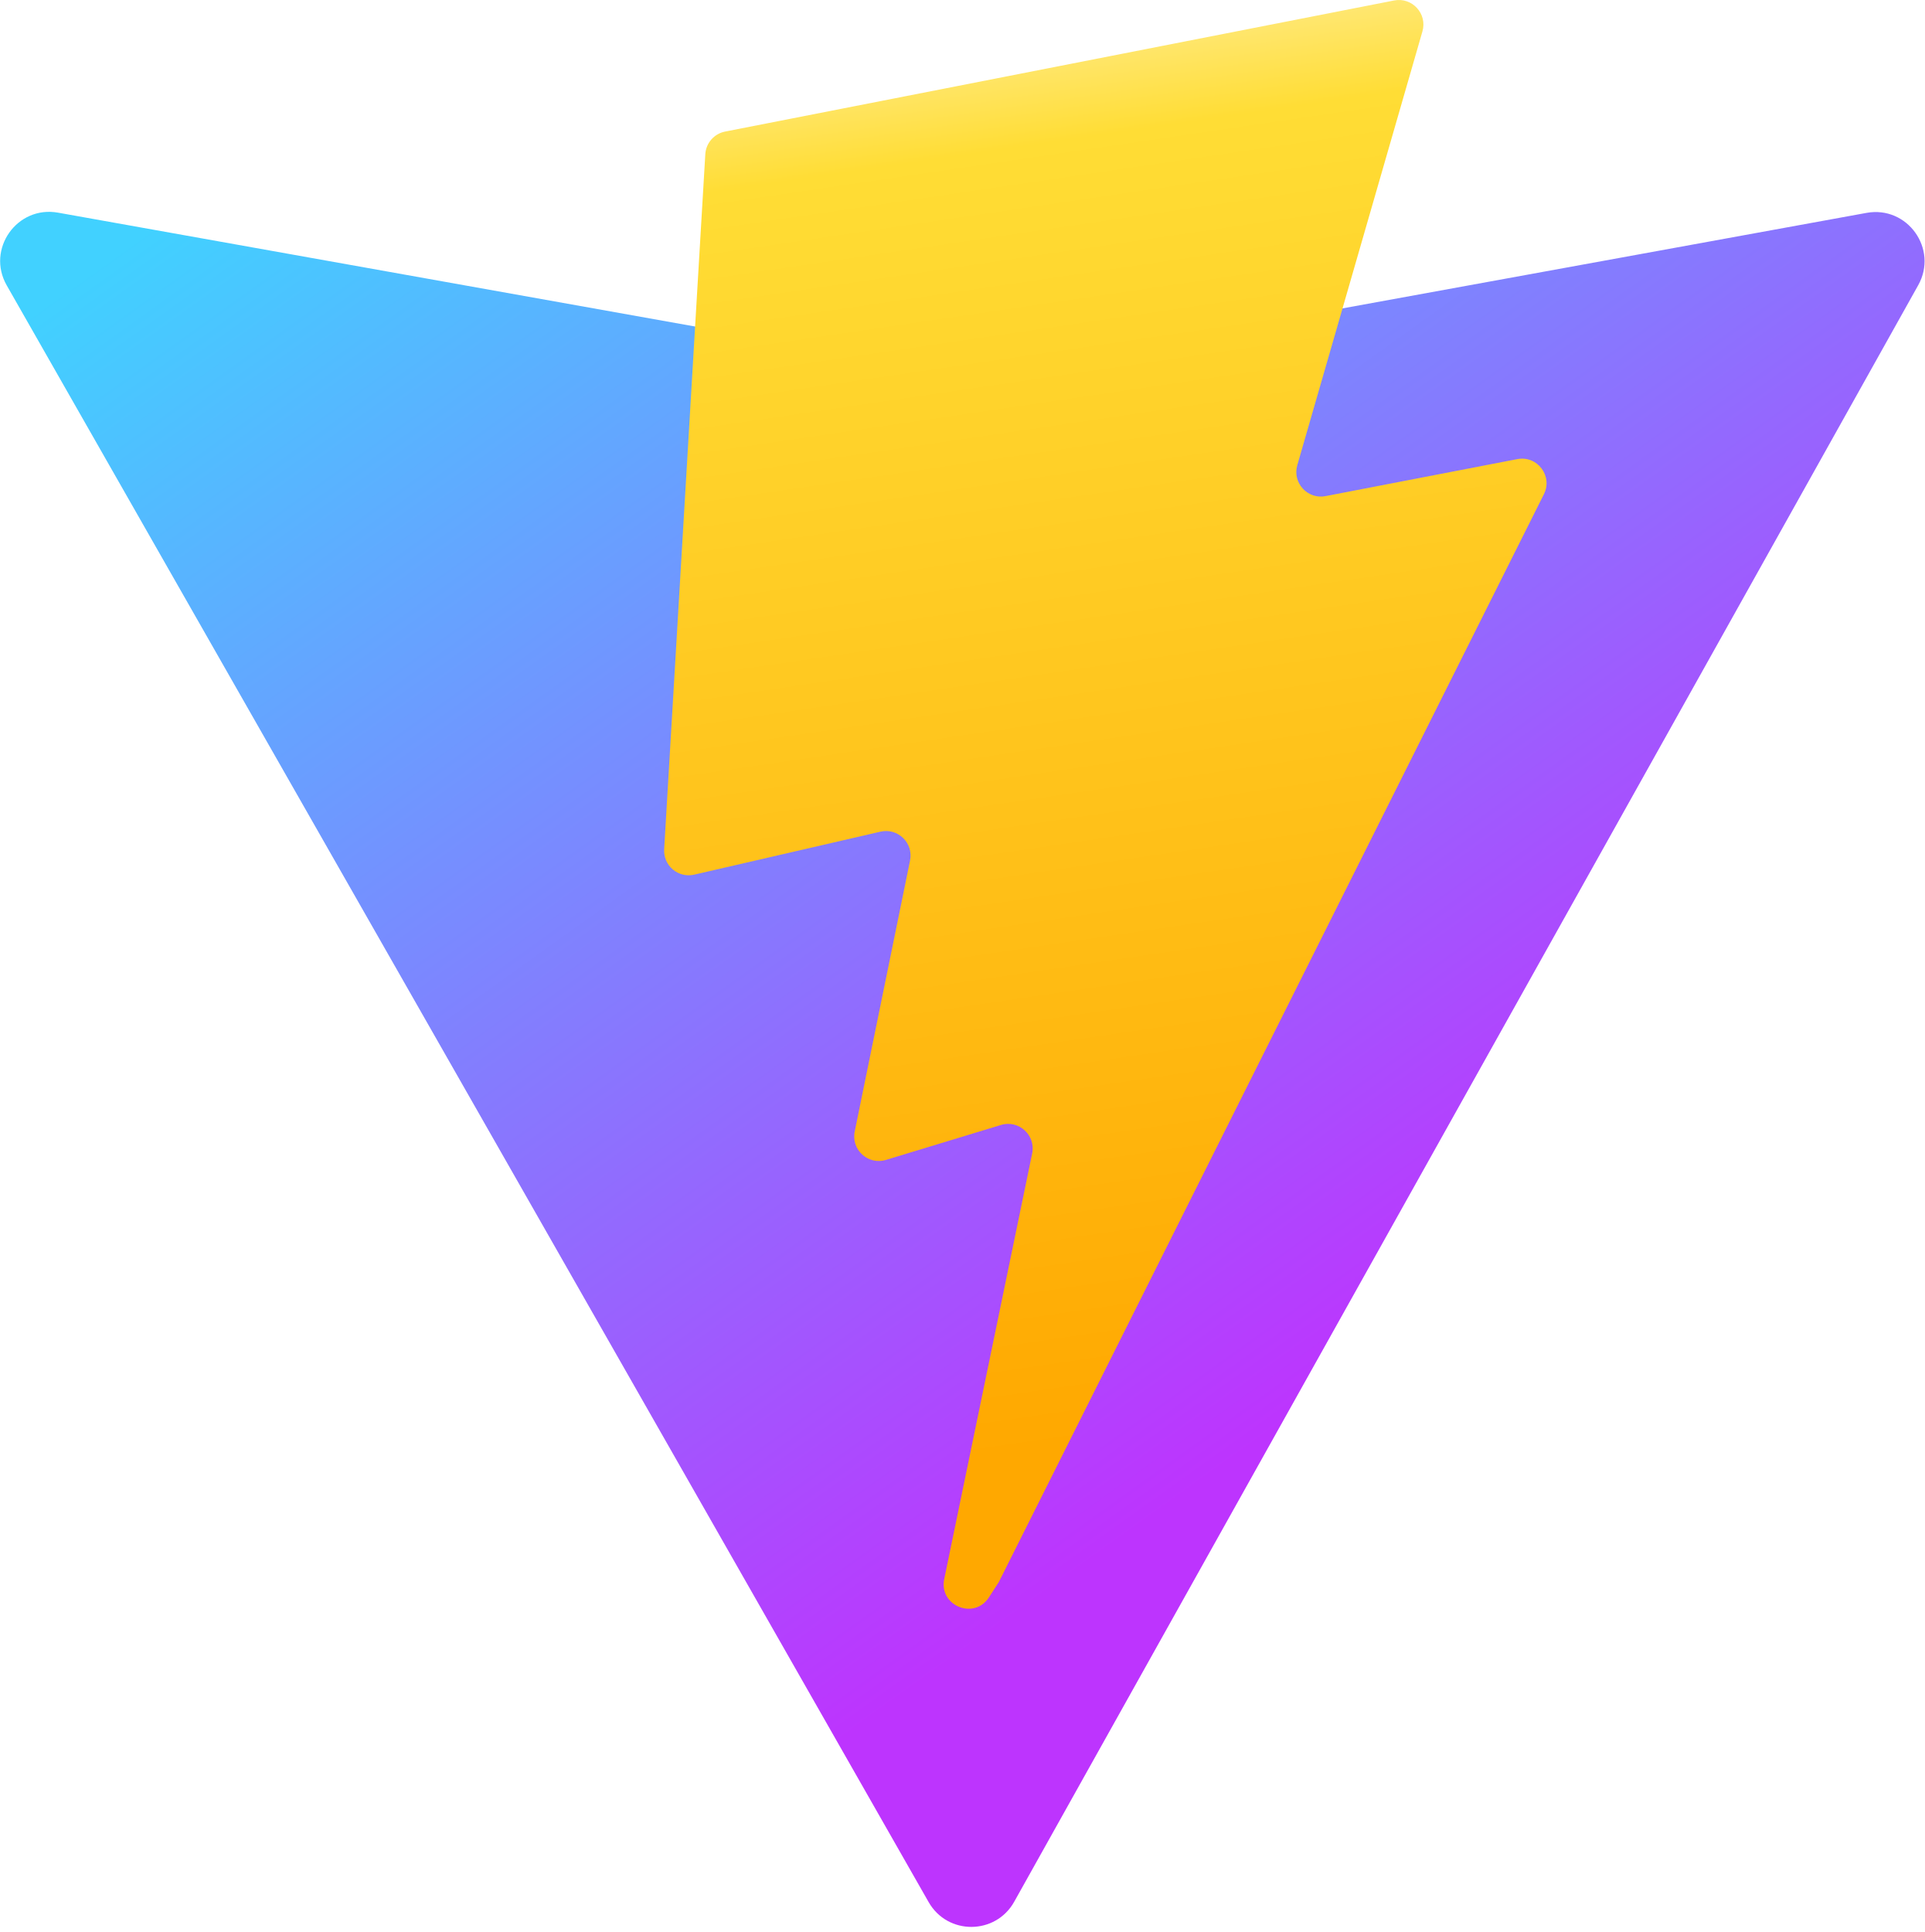
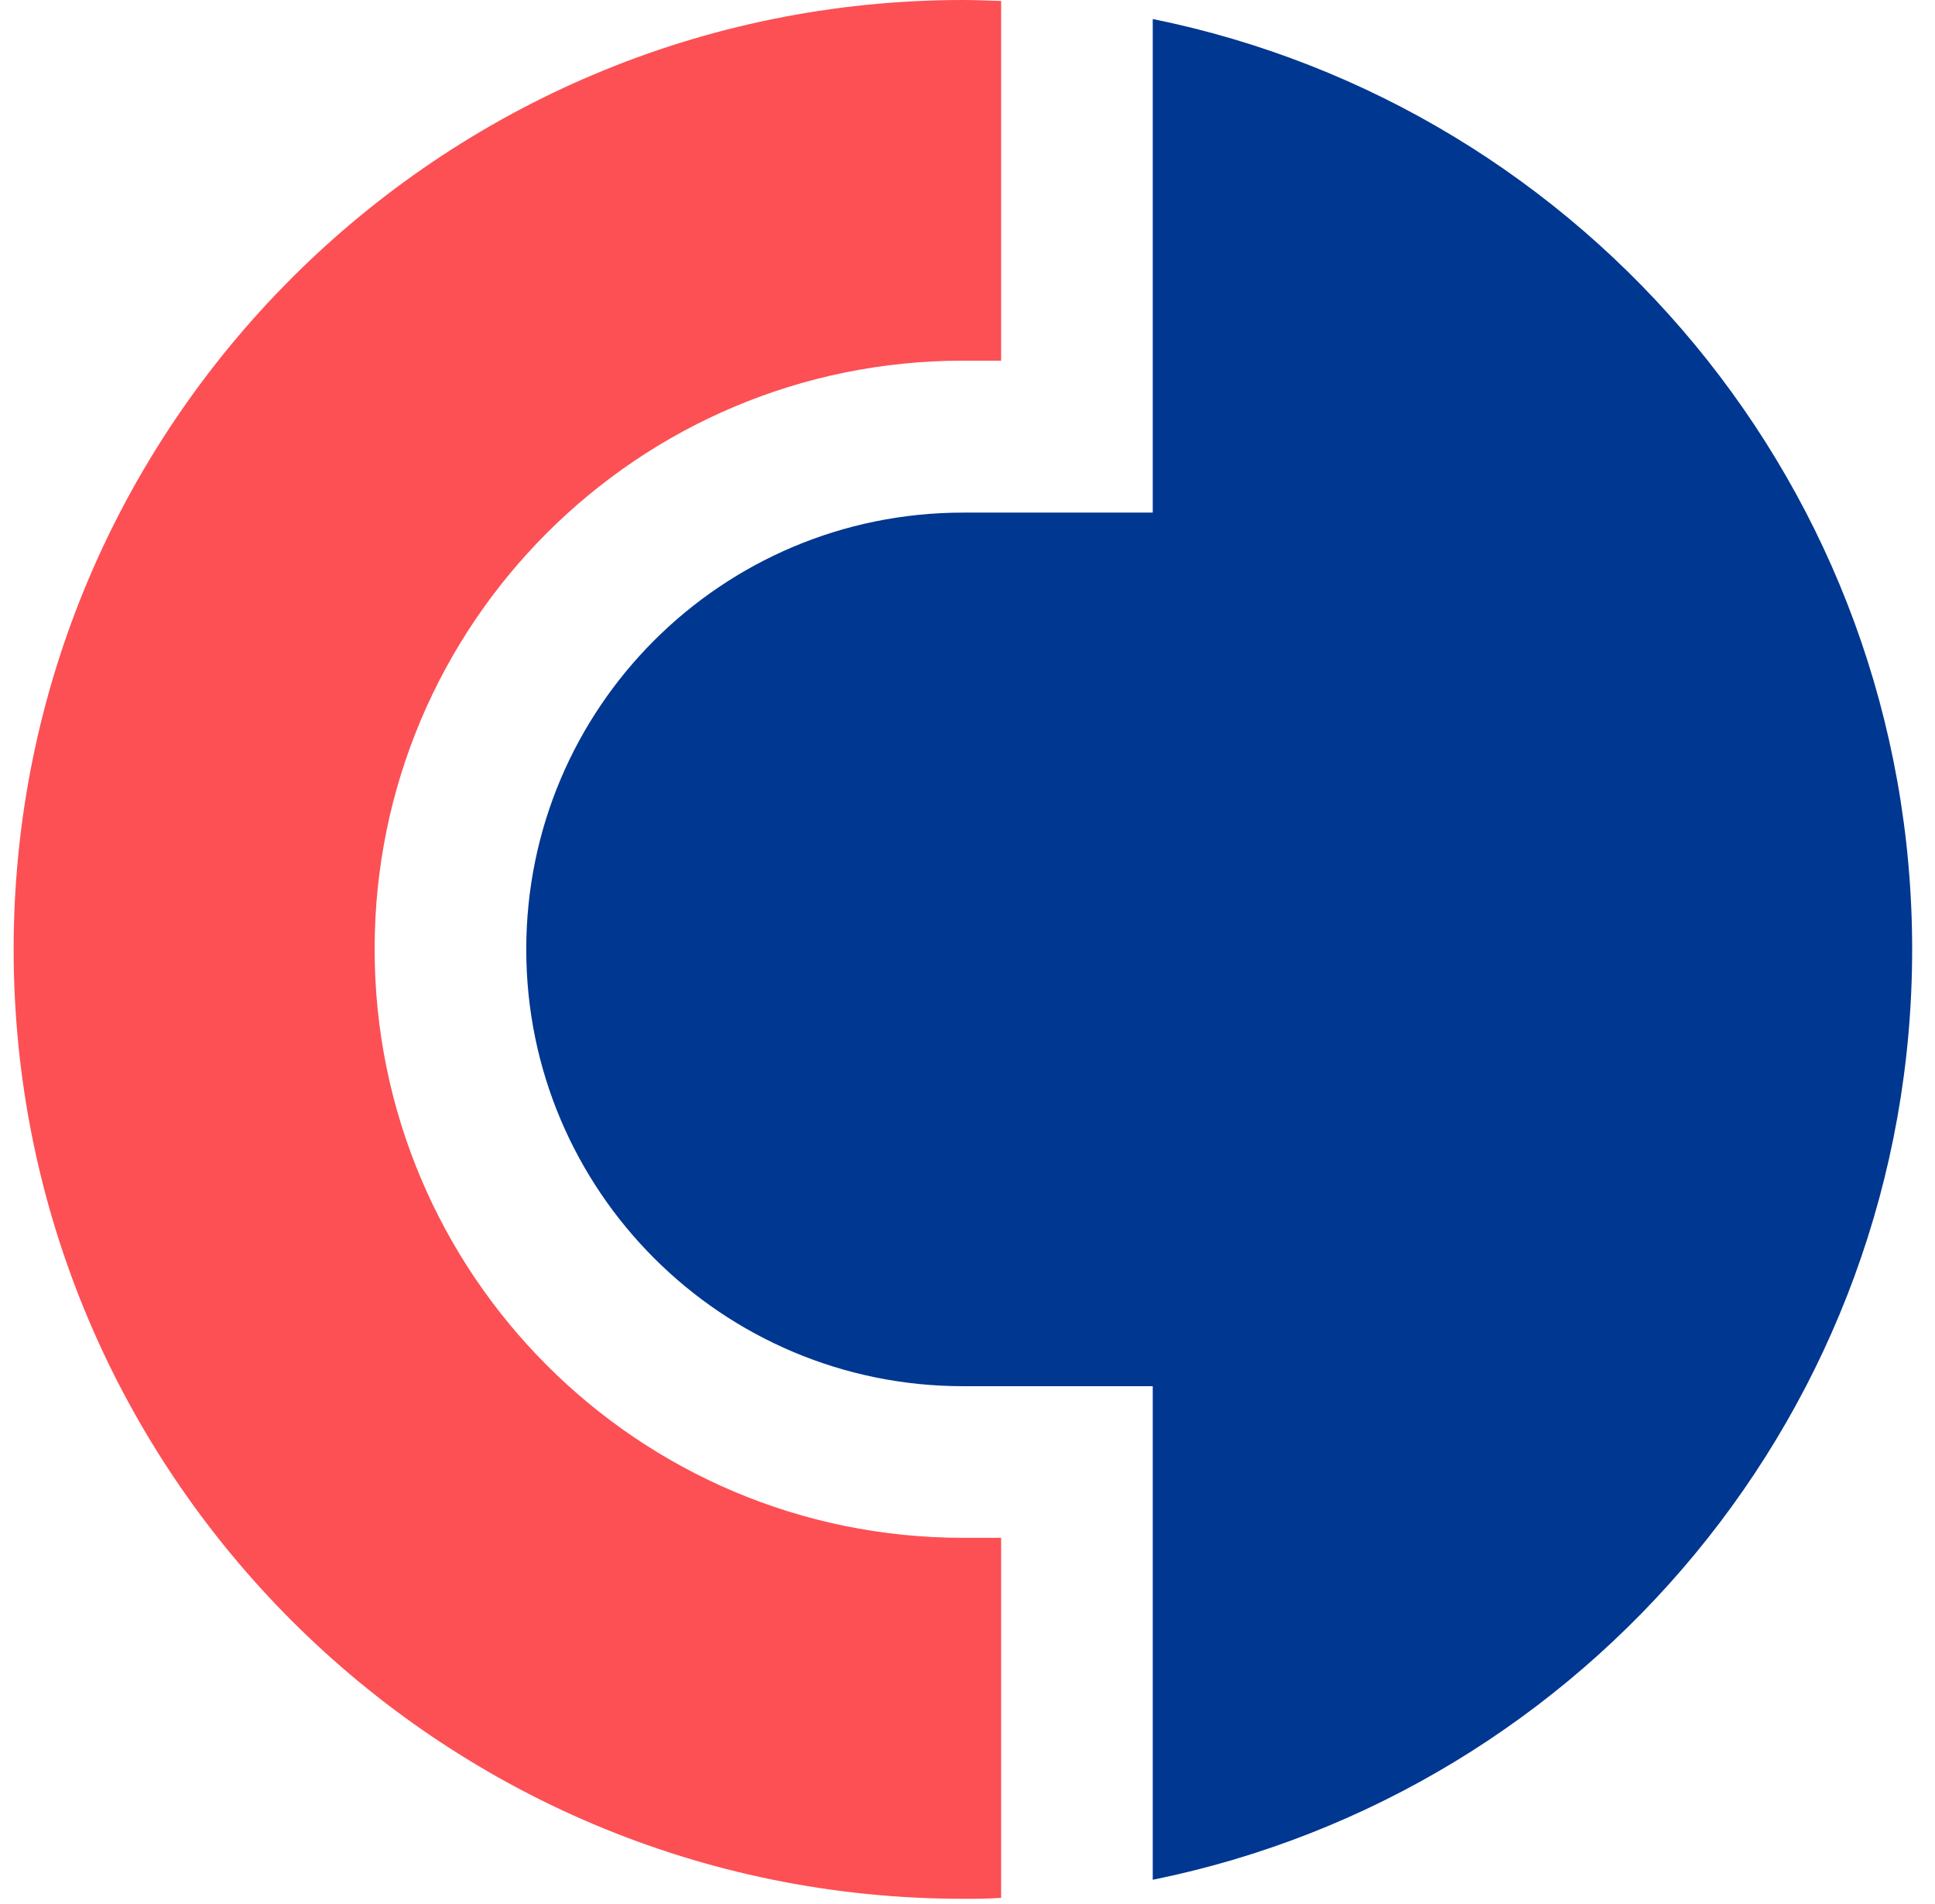
- <svg xmlns="http://www.w3.org/2000/svg" aria-hidden="true" role="img" class="iconify iconify--logos" width="31.88" height="32" preserveAspectRatio="xMidYMid meet" viewBox="0 0 256 257">
-   <defs>
-     <linearGradient id="IconifyId1813088fe1fbc01fb466" x1="-.828%" x2="57.636%" y1="7.652%" y2="78.411%">
-       <stop offset="0%" stop-color="#41D1FF" />
-       <stop offset="100%" stop-color="#BD34FE" />
-     </linearGradient>
-     <linearGradient id="IconifyId1813088fe1fbc01fb467" x1="43.376%" x2="50.316%" y1="2.242%" y2="89.03%">
-       <stop offset="0%" stop-color="#FFEA83" />
-       <stop offset="8.333%" stop-color="#FFDD35" />
-       <stop offset="100%" stop-color="#FFA800" />
-     </linearGradient>
-   </defs>
-   <path fill="url(#IconifyId1813088fe1fbc01fb466)" d="M255.153 37.938L134.897 252.976c-2.483 4.44-8.862 4.466-11.382.048L.875 37.958c-2.746-4.814 1.371-10.646 6.827-9.67l120.385 21.517a6.537 6.537 0 0 0 2.322-.004l117.867-21.483c5.438-.991 9.574 4.796 6.877 9.62Z" />
-   <path fill="url(#IconifyId1813088fe1fbc01fb467)" d="M185.432.063L96.44 17.501a3.268 3.268 0 0 0-2.634 3.014l-5.474 92.456a3.268 3.268 0 0 0 3.997 3.378l24.777-5.718c2.318-.535 4.413 1.507 3.936 3.838l-7.361 36.047c-.495 2.426 1.782 4.5 4.151 3.78l15.304-4.649c2.372-.72 4.652 1.36 4.15 3.788l-11.698 56.621c-.732 3.542 3.979 5.473 5.943 2.437l1.313-2.028l72.516-144.72c1.215-2.423-.88-5.186-3.54-4.672l-25.505 4.922c-2.396.462-4.435-1.77-3.759-4.114l16.646-57.705c.677-2.35-1.37-4.583-3.769-4.113Z" />
+ <svg xmlns="http://www.w3.org/2000/svg" width="61" height="60" viewBox="0 0 61 60" fill="none">
+   <path d="M0.43 29.93C0.43 46.46 13.83 59.86 30.36 59.86C30.76 59.86 31.16 59.86 31.56 59.83V48.48H30.36C20.11 48.48 11.81 40.17 11.81 29.92C11.81 19.67 20.11 11.37 30.36 11.37H31.56V0.03C31.16 0.02 30.76 0 30.36 0C13.83 0 0.43 13.4 0.43 29.93Z" fill="#FC5055" />
+   <path d="M36.34 0.6V16.16H30.36C22.75 16.16 16.59 22.32 16.59 29.93C16.59 37.54 22.76 43.7 30.36 43.7H36.34V59.26C50.01 56.49 60.28 44.41 60.28 29.93C60.28 15.45 50.01 3.37 36.34 0.6Z" fill="#003790" />
</svg>
